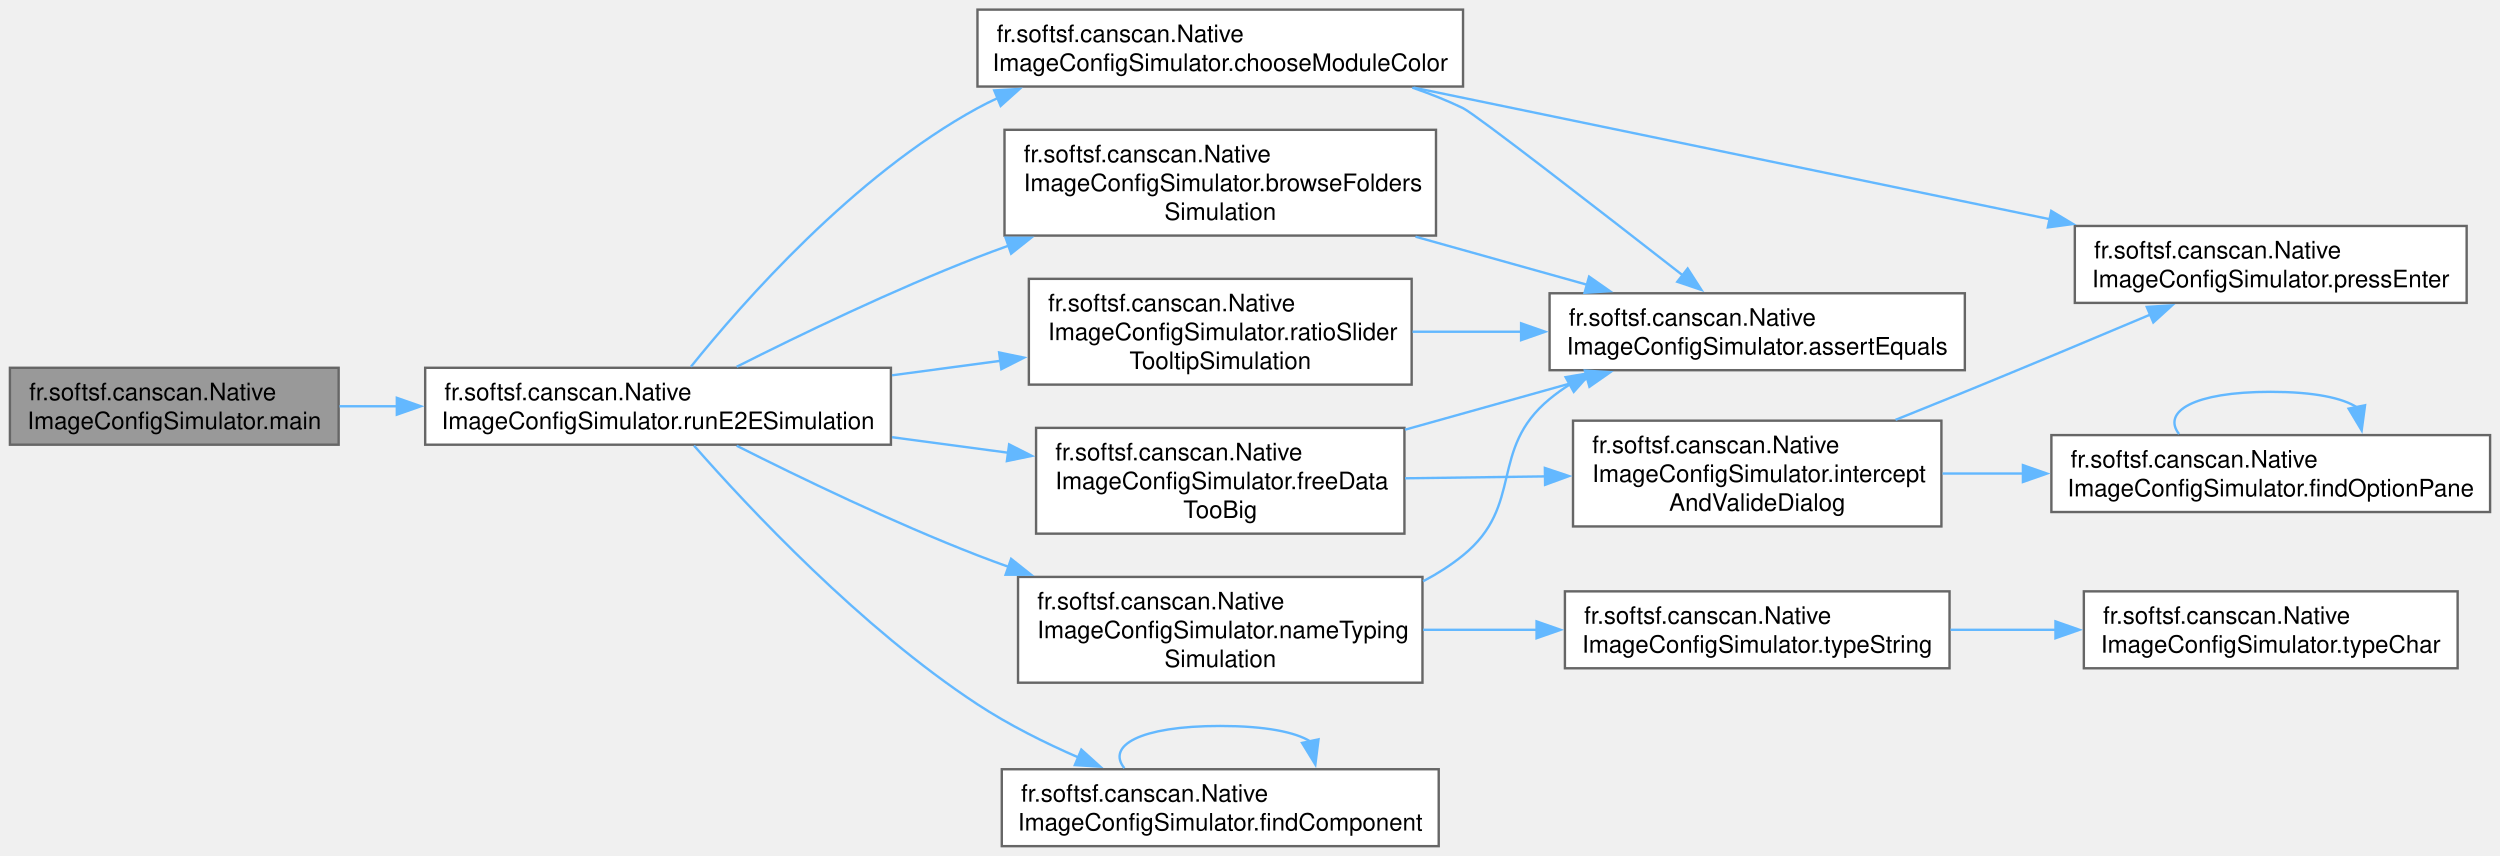
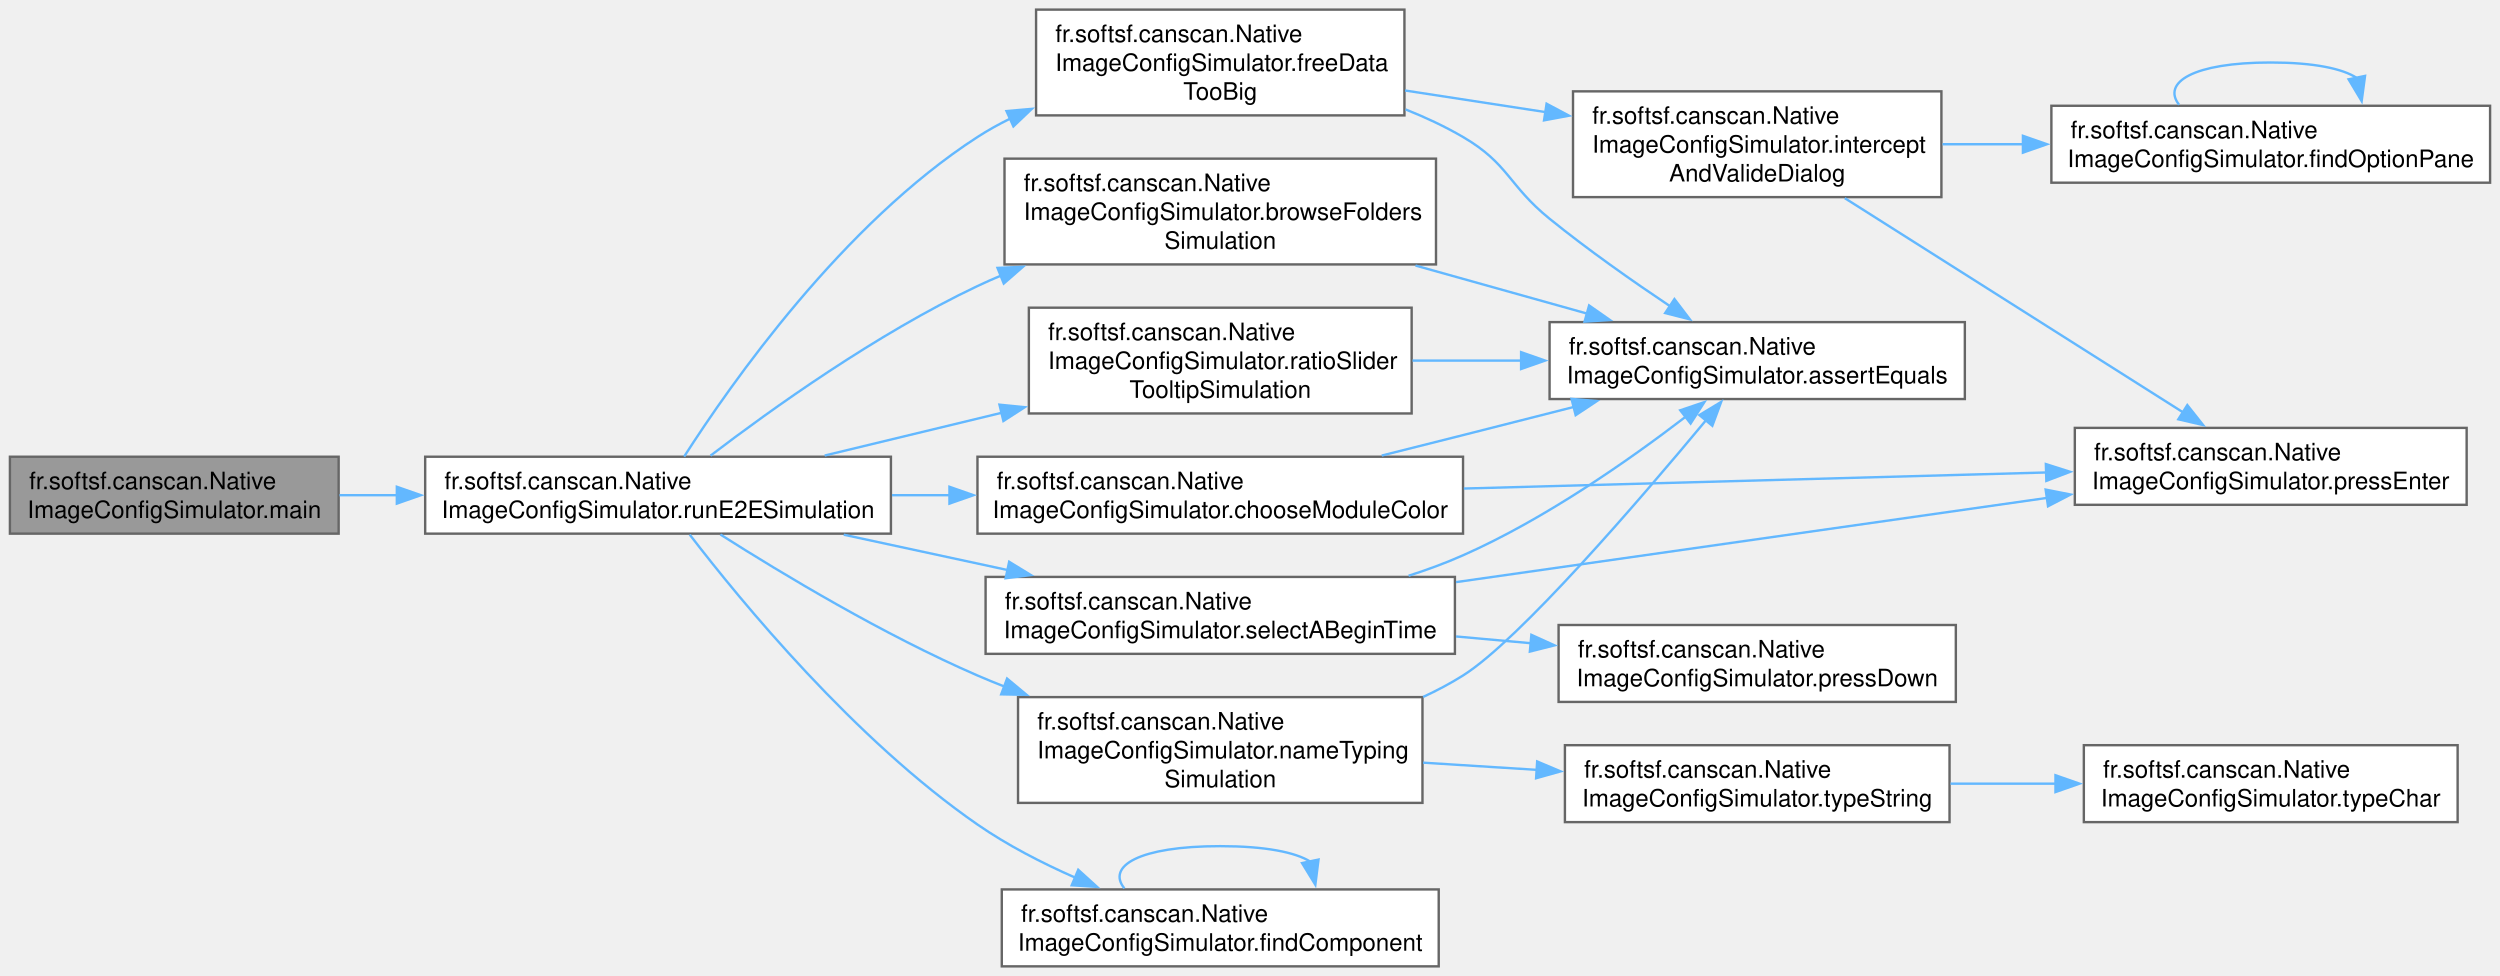
- <svg xmlns="http://www.w3.org/2000/svg" xmlns:xlink="http://www.w3.org/1999/xlink" width="1040pt" height="356pt" viewBox="0.00 0.00 1039.75 356.00">
-   <g id="graph0" class="graph" transform="scale(1 1) rotate(0) translate(4 352)">
+ <svg xmlns="http://www.w3.org/2000/svg" xmlns:xlink="http://www.w3.org/1999/xlink" width="1040pt" height="406pt" viewBox="0.00 0.00 1039.75 406.00">
+   <g id="graph0" class="graph" transform="scale(1 1) rotate(0) translate(4 402)">
    <g id="Node000001" class="node">
      <g id="a_Node000001">
        <a xlink:title="Launches the Native Image configuration UI and runs the end-to-end simulation in a background thread.">
-           <polygon fill="#999999" stroke="#666666" points="136.75,-199 0,-199 0,-167 136.75,-167 136.75,-199" />
-           <text text-anchor="start" x="8" y="-185.5" font-family="Helvetica,sans-Serif" font-size="10.00">fr.softsf.canscan.Native</text>
-           <text text-anchor="middle" x="68.38" y="-173.5" font-family="Helvetica,sans-Serif" font-size="10.00">ImageConfigSimulator.main</text>
+           <polygon fill="#999999" stroke="#666666" points="136.75,-212 0,-212 0,-180 136.75,-180 136.75,-212" />
+           <text text-anchor="start" x="8" y="-198.5" font-family="Helvetica,sans-Serif" font-size="10.00">fr.softsf.canscan.Native</text>
+           <text text-anchor="middle" x="68.38" y="-186.5" font-family="Helvetica,sans-Serif" font-size="10.00">ImageConfigSimulator.main</text>
        </a>
      </g>
    </g>
    <g id="Node000002" class="node">
      <g id="a_Node000002">
        <a xlink:href="classfr_1_1softsf_1_1canscan_1_1_native_image_config_simulator.html#a2a0b386576bdaa60bf8af058bc26310d" target="_top" xlink:title="Runs the full end-to-end UI simulation for Native Image configuration using a Robot.">
-           <polygon fill="white" stroke="#666666" points="366.5,-199 172.75,-199 172.75,-167 366.5,-167 366.5,-199" />
-           <text text-anchor="start" x="180.75" y="-185.5" font-family="Helvetica,sans-Serif" font-size="10.00">fr.softsf.canscan.Native</text>
-           <text text-anchor="middle" x="269.62" y="-173.5" font-family="Helvetica,sans-Serif" font-size="10.00">ImageConfigSimulator.runE2ESimulation</text>
+           <polygon fill="white" stroke="#666666" points="366.5,-212 172.75,-212 172.75,-180 366.5,-180 366.5,-212" />
+           <text text-anchor="start" x="180.75" y="-198.5" font-family="Helvetica,sans-Serif" font-size="10.00">fr.softsf.canscan.Native</text>
+           <text text-anchor="middle" x="269.62" y="-186.5" font-family="Helvetica,sans-Serif" font-size="10.00">ImageConfigSimulator.runE2ESimulation</text>
        </a>
      </g>
    </g>
    <g id="edge1_Node000001_Node000002" class="edge">
      <g id="a_edge1_Node000001_Node000002">
        <a xlink:title=" ">
-           <path fill="none" stroke="#63b8ff" d="M137.11,-183C144.85,-183 152.89,-183 160.99,-183" />
-           <polygon fill="#63b8ff" stroke="#63b8ff" points="160.96,-186.5 170.96,-183 160.96,-179.5 160.96,-186.5" />
+           <path fill="none" stroke="#63b8ff" d="M137.11,-196C144.85,-196 152.89,-196 160.99,-196" />
+           <polygon fill="#63b8ff" stroke="#63b8ff" points="160.96,-199.5 170.96,-196 160.96,-192.5 160.96,-199.5" />
        </a>
      </g>
    </g>
    <g id="Node000003" class="node">
      <g id="a_Node000003">
        <a xlink:href="classfr_1_1softsf_1_1canscan_1_1_native_image_config_simulator.html#acbf2b92c5c36da7ad4329966d92f1a1b" target="_top" xlink:title="Simulates clicking a browse button to open a JFileChooser, performs a right-click inside it,...">
-           <polygon fill="white" stroke="#666666" points="593.25,-298 413.75,-298 413.75,-254 593.25,-254 593.25,-298" />
-           <text text-anchor="start" x="421.75" y="-284.5" font-family="Helvetica,sans-Serif" font-size="10.00">fr.softsf.canscan.Native</text>
-           <text text-anchor="start" x="421.75" y="-272.5" font-family="Helvetica,sans-Serif" font-size="10.00">ImageConfigSimulator.browseFolders</text>
-           <text text-anchor="middle" x="503.5" y="-260.5" font-family="Helvetica,sans-Serif" font-size="10.00">Simulation</text>
+           <polygon fill="white" stroke="#666666" points="593.25,-336 413.75,-336 413.75,-292 593.25,-292 593.25,-336" />
+           <text text-anchor="start" x="421.75" y="-322.5" font-family="Helvetica,sans-Serif" font-size="10.00">fr.softsf.canscan.Native</text>
+           <text text-anchor="start" x="421.75" y="-310.5" font-family="Helvetica,sans-Serif" font-size="10.00">ImageConfigSimulator.browseFolders</text>
+           <text text-anchor="middle" x="503.5" y="-298.5" font-family="Helvetica,sans-Serif" font-size="10.00">Simulation</text>
        </a>
      </g>
    </g>
    <g id="edge2_Node000002_Node000003" class="edge">
      <g id="a_edge2_Node000002_Node000003">
        <a xlink:title=" ">
-           <path fill="none" stroke="#63b8ff" d="M302.33,-199.43C328.71,-212.73 367.47,-231.41 402.5,-245 406.79,-246.66 411.21,-248.3 415.69,-249.9" />
-           <polygon fill="#63b8ff" stroke="#63b8ff" points="414.2,-253.09 424.79,-253.07 416.5,-246.48 414.2,-253.09" />
+           <path fill="none" stroke="#63b8ff" d="M291.45,-212.45C316.55,-231.61 360.6,-263.18 402.5,-283 405.64,-284.49 408.88,-285.93 412.17,-287.31" />
+           <polygon fill="#63b8ff" stroke="#63b8ff" points="410.84,-290.55 421.43,-291.01 413.44,-284.05 410.84,-290.55" />
        </a>
      </g>
    </g>
    <g id="Node000005" class="node">
      <g id="a_Node000005">
        <a xlink:href="classfr_1_1softsf_1_1canscan_1_1_native_image_config_simulator.html#a3ce8b70d660baabe5ed741e64dfd0af3" target="_top" xlink:title="Simulates selecting a color via JColorChooser, confirms the dialog with Enter, and verifies the selec...">
-           <polygon fill="white" stroke="#666666" points="604.5,-348 402.5,-348 402.5,-316 604.5,-316 604.5,-348" />
-           <text text-anchor="start" x="410.5" y="-334.5" font-family="Helvetica,sans-Serif" font-size="10.00">fr.softsf.canscan.Native</text>
-           <text text-anchor="middle" x="503.5" y="-322.5" font-family="Helvetica,sans-Serif" font-size="10.00">ImageConfigSimulator.chooseModuleColor</text>
+           <polygon fill="white" stroke="#666666" points="604.5,-212 402.5,-212 402.5,-180 604.5,-180 604.5,-212" />
+           <text text-anchor="start" x="410.5" y="-198.5" font-family="Helvetica,sans-Serif" font-size="10.00">fr.softsf.canscan.Native</text>
+           <text text-anchor="middle" x="503.5" y="-186.5" font-family="Helvetica,sans-Serif" font-size="10.00">ImageConfigSimulator.chooseModuleColor</text>
        </a>
      </g>
    </g>
    <g id="edge4_Node000002_Node000005" class="edge">
      <g id="a_edge4_Node000002_Node000005">
        <a xlink:title=" ">
-           <path fill="none" stroke="#63b8ff" d="M283.31,-199.46C304.83,-226.22 351.2,-278.99 402.5,-307 405.2,-308.48 408,-309.87 410.85,-311.18" />
-           <polygon fill="#63b8ff" stroke="#63b8ff" points="409.47,-314.39 420.04,-315 412.15,-307.93 409.47,-314.39" />
+           <path fill="none" stroke="#63b8ff" d="M366.95,-196C374.9,-196 382.97,-196 391.02,-196" />
+           <polygon fill="#63b8ff" stroke="#63b8ff" points="390.85,-199.5 400.85,-196 390.85,-192.5 390.85,-199.5" />
        </a>
      </g>
    </g>
    <g id="Node000007" class="node">
      <g id="a_Node000007">
        <a xlink:href="classfr_1_1softsf_1_1canscan_1_1_native_image_config_simulator.html#ad18c2e9f57e07032b9a48a10e02e61f6" target="_top" xlink:title="Searches for a component of the specified type and name within the given container hierarchy.">
          <polygon fill="white" stroke="#666666" points="594.38,-32 412.62,-32 412.62,0 594.38,0 594.38,-32" />
          <text text-anchor="start" x="420.62" y="-18.5" font-family="Helvetica,sans-Serif" font-size="10.00">fr.softsf.canscan.Native</text>
          <text text-anchor="middle" x="503.5" y="-6.5" font-family="Helvetica,sans-Serif" font-size="10.00">ImageConfigSimulator.findComponent</text>
        </a>
      </g>
    </g>
    <g id="edge7_Node000002_Node000007" class="edge">
      <g id="a_edge7_Node000002_Node000007">
        <a xlink:title=" ">
-           <path fill="none" stroke="#63b8ff" d="M284.58,-166.62C307.17,-140.89 354.14,-90.71 402.5,-59 415.47,-50.49 430.4,-43.02 444.71,-36.8" />
-           <polygon fill="#63b8ff" stroke="#63b8ff" points="445.71,-40.17 453.58,-33.07 443,-33.72 445.71,-40.17" />
+           <path fill="none" stroke="#63b8ff" d="M282.79,-179.61C304.26,-151.65 351.46,-94.31 402.5,-59 414.88,-50.43 429.25,-43.03 443.16,-36.9" />
+           <polygon fill="#63b8ff" stroke="#63b8ff" points="444.42,-40.17 452.27,-33.05 441.7,-33.72 444.42,-40.17" />
        </a>
      </g>
    </g>
    <g id="Node000008" class="node">
      <g id="a_Node000008">
        <a xlink:href="classfr_1_1softsf_1_1canscan_1_1_native_image_config_simulator.html#a38fd2d97bfc693365a8dc700273ada47" target="_top" xlink:title="Simulates selecting the free data mode and entering an oversized payload into the input field.">
-           <polygon fill="white" stroke="#666666" points="580.12,-174 426.88,-174 426.88,-130 580.12,-130 580.12,-174" />
-           <text text-anchor="start" x="434.88" y="-160.5" font-family="Helvetica,sans-Serif" font-size="10.00">fr.softsf.canscan.Native</text>
-           <text text-anchor="start" x="434.88" y="-148.5" font-family="Helvetica,sans-Serif" font-size="10.00">ImageConfigSimulator.freeData</text>
-           <text text-anchor="middle" x="503.5" y="-136.5" font-family="Helvetica,sans-Serif" font-size="10.00">TooBig</text>
+           <polygon fill="white" stroke="#666666" points="580.12,-398 426.88,-398 426.88,-354 580.12,-354 580.12,-398" />
+           <text text-anchor="start" x="434.88" y="-384.5" font-family="Helvetica,sans-Serif" font-size="10.00">fr.softsf.canscan.Native</text>
+           <text text-anchor="start" x="434.88" y="-372.5" font-family="Helvetica,sans-Serif" font-size="10.00">ImageConfigSimulator.freeData</text>
+           <text text-anchor="middle" x="503.5" y="-360.5" font-family="Helvetica,sans-Serif" font-size="10.00">TooBig</text>
        </a>
      </g>
    </g>
    <g id="edge9_Node000002_Node000008" class="edge">
      <g id="a_edge9_Node000002_Node000008">
        <a xlink:title=" ">
-           <path fill="none" stroke="#63b8ff" d="M366.95,-170.12C382.97,-167.98 399.5,-165.77 415.28,-163.66" />
-           <polygon fill="#63b8ff" stroke="#63b8ff" points="415.67,-167.14 425.12,-162.35 414.74,-160.2 415.67,-167.14" />
+           <path fill="none" stroke="#63b8ff" d="M280.48,-212.06C299.98,-242.51 346.49,-308.83 402.5,-345 406.78,-347.76 411.32,-350.3 416.02,-352.61" />
+           <polygon fill="#63b8ff" stroke="#63b8ff" points="414.57,-355.8 425.12,-356.72 417.45,-349.42 414.57,-355.8" />
        </a>
      </g>
    </g>
    <g id="Node000011" class="node">
      <g id="a_Node000011">
        <a xlink:href="classfr_1_1softsf_1_1canscan_1_1_native_image_config_simulator.html#ae2840980d77f2806ab5f1bd471186ed3" target="_top" xlink:title="Simulates typing &quot;Test&quot; into a JTextField and verifies the input using a Robot.">
          <polygon fill="white" stroke="#666666" points="587.62,-112 419.38,-112 419.38,-68 587.62,-68 587.62,-112" />
          <text text-anchor="start" x="427.38" y="-98.5" font-family="Helvetica,sans-Serif" font-size="10.00">fr.softsf.canscan.Native</text>
          <text text-anchor="start" x="427.38" y="-86.5" font-family="Helvetica,sans-Serif" font-size="10.00">ImageConfigSimulator.nameTyping</text>
          <text text-anchor="middle" x="503.5" y="-74.5" font-family="Helvetica,sans-Serif" font-size="10.00">Simulation</text>
        </a>
      </g>
    </g>
    <g id="edge15_Node000002_Node000011" class="edge">
      <g id="a_edge15_Node000002_Node000011">
        <a xlink:title=" ">
-           <path fill="none" stroke="#63b8ff" d="M302.33,-166.57C328.71,-153.27 367.47,-134.59 402.5,-121 406.79,-119.34 411.21,-117.7 415.69,-116.1" />
-           <polygon fill="#63b8ff" stroke="#63b8ff" points="416.5,-119.52 424.79,-112.93 414.2,-112.91 416.5,-119.52" />
+           <path fill="none" stroke="#63b8ff" d="M295.55,-179.65C321.46,-163.18 363.59,-137.86 402.5,-121 406.11,-119.44 409.83,-117.91 413.61,-116.44" />
+           <polygon fill="#63b8ff" stroke="#63b8ff" points="414.82,-119.72 422.96,-112.94 412.37,-113.16 414.82,-119.72" />
        </a>
      </g>
    </g>
    <g id="Node000014" class="node">
      <g id="a_Node000014">
        <a xlink:href="classfr_1_1softsf_1_1canscan_1_1_native_image_config_simulator.html#a9e920788e82b3b113a566174265607af" target="_top" xlink:title="Simulates hovering over a JSlider to verify its tooltip matches the current slider value.">
-           <polygon fill="white" stroke="#666666" points="583.12,-236 423.88,-236 423.88,-192 583.12,-192 583.12,-236" />
-           <text text-anchor="start" x="431.88" y="-222.5" font-family="Helvetica,sans-Serif" font-size="10.00">fr.softsf.canscan.Native</text>
-           <text text-anchor="start" x="431.88" y="-210.5" font-family="Helvetica,sans-Serif" font-size="10.00">ImageConfigSimulator.ratioSlider</text>
-           <text text-anchor="middle" x="503.5" y="-198.5" font-family="Helvetica,sans-Serif" font-size="10.00">TooltipSimulation</text>
+           <polygon fill="white" stroke="#666666" points="583.12,-274 423.88,-274 423.88,-230 583.12,-230 583.12,-274" />
+           <text text-anchor="start" x="431.88" y="-260.5" font-family="Helvetica,sans-Serif" font-size="10.00">fr.softsf.canscan.Native</text>
+           <text text-anchor="start" x="431.88" y="-248.5" font-family="Helvetica,sans-Serif" font-size="10.00">ImageConfigSimulator.ratioSlider</text>
+           <text text-anchor="middle" x="503.5" y="-236.5" font-family="Helvetica,sans-Serif" font-size="10.00">TooltipSimulation</text>
        </a>
      </g>
    </g>
    <g id="edge19_Node000002_Node000014" class="edge">
      <g id="a_edge19_Node000002_Node000014">
        <a xlink:title=" ">
-           <path fill="none" stroke="#63b8ff" d="M366.95,-195.88C381.92,-197.88 397.34,-199.94 412.17,-201.92" />
-           <polygon fill="#63b8ff" stroke="#63b8ff" points="411.51,-205.37 421.88,-203.22 412.44,-198.43 411.51,-205.37" />
+           <path fill="none" stroke="#63b8ff" d="M338.94,-212.5C361.99,-218.07 388.09,-224.37 412.55,-230.28" />
+           <polygon fill="#63b8ff" stroke="#63b8ff" points="411.65,-233.66 422.19,-232.61 413.29,-226.86 411.65,-233.66" />
+         </a>
+       </g>
+     </g>
+     <g id="Node000015" class="node">
+       <g id="a_Node000015">
+         <a xlink:href="classfr_1_1softsf_1_1canscan_1_1_native_image_config_simulator.html#a346e85bc50a5fd264ba680c0c5a3d51a" target="_top" xlink:title="Simulates activating the meeting mode and selecting a start time through the TimePicker.">
+           <polygon fill="white" stroke="#666666" points="601.12,-162 405.88,-162 405.88,-130 601.12,-130 601.12,-162" />
+           <text text-anchor="start" x="413.88" y="-148.5" font-family="Helvetica,sans-Serif" font-size="10.00">fr.softsf.canscan.Native</text>
+           <text text-anchor="middle" x="503.5" y="-136.5" font-family="Helvetica,sans-Serif" font-size="10.00">ImageConfigSimulator.selectABeginTime</text>
+         </a>
+       </g>
+     </g>
+     <g id="edge21_Node000002_Node000015" class="edge">
+       <g id="a_edge21_Node000002_Node000015">
+         <a xlink:title=" ">
+           <path fill="none" stroke="#63b8ff" d="M346.87,-179.56C368.66,-174.86 392.59,-169.7 415,-164.87" />
+           <polygon fill="#63b8ff" stroke="#63b8ff" points="415.69,-168.3 424.73,-162.77 414.22,-161.46 415.69,-168.3" />
        </a>
      </g>
    </g>
    <g id="Node000004" class="node">
      <g id="a_Node000004">
        <a xlink:href="classfr_1_1softsf_1_1canscan_1_1_native_image_config_simulator.html#aaadd03094f00bbe2258c6e9742be224d" target="_top" xlink:title="Compares two strings and prints the test result with a label.">
-           <polygon fill="white" stroke="#666666" points="813.25,-230 640.5,-230 640.5,-198 813.25,-198 813.25,-230" />
-           <text text-anchor="start" x="648.5" y="-216.5" font-family="Helvetica,sans-Serif" font-size="10.00">fr.softsf.canscan.Native</text>
-           <text text-anchor="middle" x="726.88" y="-204.5" font-family="Helvetica,sans-Serif" font-size="10.00">ImageConfigSimulator.assertEquals</text>
+           <polygon fill="white" stroke="#666666" points="813.25,-268 640.5,-268 640.5,-236 813.25,-236 813.25,-268" />
+           <text text-anchor="start" x="648.5" y="-254.5" font-family="Helvetica,sans-Serif" font-size="10.00">fr.softsf.canscan.Native</text>
+           <text text-anchor="middle" x="726.88" y="-242.5" font-family="Helvetica,sans-Serif" font-size="10.00">ImageConfigSimulator.assertEquals</text>
        </a>
      </g>
    </g>
    <g id="edge3_Node000003_Node000004" class="edge">
      <g id="a_edge3_Node000003_Node000004">
        <a xlink:title=" ">
-           <path fill="none" stroke="#63b8ff" d="M584.73,-253.53C608.13,-246.98 633.49,-239.87 656.18,-233.52" />
-           <polygon fill="#63b8ff" stroke="#63b8ff" points="656.94,-236.94 665.62,-230.87 655.05,-230.2 656.94,-236.94" />
+           <path fill="none" stroke="#63b8ff" d="M584.73,-291.53C608.13,-284.98 633.49,-277.87 656.18,-271.52" />
+           <polygon fill="#63b8ff" stroke="#63b8ff" points="656.94,-274.94 665.62,-268.87 655.05,-268.2 656.94,-274.94" />
        </a>
      </g>
    </g>
    <g id="edge5_Node000005_Node000004" class="edge">
      <g id="a_edge5_Node000005_Node000004">
        <a xlink:title=" ">
-           <path fill="none" stroke="#63b8ff" d="M583.38,-315.55C590.66,-313.06 597.81,-310.23 604.5,-307 609.6,-304.54 661.89,-263.99 696.15,-237.26" />
-           <polygon fill="#63b8ff" stroke="#63b8ff" points="697.94,-240.3 703.67,-231.39 693.63,-234.78 697.94,-240.3" />
+           <path fill="none" stroke="#63b8ff" d="M570.67,-212.49C581.96,-215.32 593.57,-218.24 604.5,-221 619.43,-224.77 635.39,-228.83 650.66,-232.73" />
+           <polygon fill="#63b8ff" stroke="#63b8ff" points="649.62,-236.07 660.17,-235.15 651.35,-229.29 649.62,-236.07" />
        </a>
      </g>
    </g>
    <g id="Node000006" class="node">
      <g id="a_Node000006">
        <a xlink:href="classfr_1_1softsf_1_1canscan_1_1_native_image_config_simulator.html#ab4d4463dc9177237a8de0a7b6713e7cf" target="_top" xlink:title="Simulates pressing the Enter key using the provided Robot, followed by a short delay.">
-           <polygon fill="white" stroke="#666666" points="1022,-258 859,-258 859,-226 1022,-226 1022,-258" />
-           <text text-anchor="start" x="867" y="-244.5" font-family="Helvetica,sans-Serif" font-size="10.00">fr.softsf.canscan.Native</text>
-           <text text-anchor="middle" x="940.5" y="-232.5" font-family="Helvetica,sans-Serif" font-size="10.00">ImageConfigSimulator.pressEnter</text>
+           <polygon fill="white" stroke="#666666" points="1022,-224 859,-224 859,-192 1022,-192 1022,-224" />
+           <text text-anchor="start" x="867" y="-210.5" font-family="Helvetica,sans-Serif" font-size="10.00">fr.softsf.canscan.Native</text>
+           <text text-anchor="middle" x="940.5" y="-198.5" font-family="Helvetica,sans-Serif" font-size="10.00">ImageConfigSimulator.pressEnter</text>
        </a>
      </g>
    </g>
    <g id="edge6_Node000005_Node000006" class="edge">
      <g id="a_edge6_Node000005_Node000006">
        <a xlink:title=" ">
-           <path fill="none" stroke="#63b8ff" d="M584.03,-315.54C658.84,-300.07 770.75,-276.91 848.95,-260.73" />
-           <polygon fill="#63b8ff" stroke="#63b8ff" points="849.19,-264.26 858.28,-258.81 847.77,-257.4 849.19,-264.26" />
+           <path fill="none" stroke="#63b8ff" d="M604.84,-198.77C677.96,-200.79 776.26,-203.5 847.38,-205.46" />
+           <polygon fill="#63b8ff" stroke="#63b8ff" points="846.95,-208.95 857.05,-205.73 847.15,-201.95 846.95,-208.95" />
        </a>
      </g>
    </g>
    <g id="edge8_Node000007_Node000007" class="edge">
      <g id="a_edge8_Node000007_Node000007">
        <a xlink:title=" ">
          <path fill="none" stroke="#63b8ff" d="M463.62,-32.44C456.18,-41.58 469.47,-50 503.5,-50 522.38,-50 534.87,-47.41 540.99,-43.54" />
          <polygon fill="#63b8ff" stroke="#63b8ff" points="544.38,-44.44 543.06,-33.92 537.53,-42.96 544.38,-44.44" />
        </a>
      </g>
    </g>
    <g id="edge10_Node000008_Node000004" class="edge">
      <g id="a_edge10_Node000008_Node000004">
        <a xlink:title=" ">
-           <path fill="none" stroke="#63b8ff" d="M580.37,-173.25C605.01,-180.15 632.21,-187.77 656.36,-194.53" />
-           <polygon fill="#63b8ff" stroke="#63b8ff" points="655.2,-197.84 665.77,-197.17 657.08,-191.1 655.2,-197.84" />
+           <path fill="none" stroke="#63b8ff" d="M580.61,-356.47C588.91,-353.16 597.05,-349.36 604.5,-345 623.5,-333.9 623.4,-324.85 640.5,-311 656.38,-298.13 674.96,-285.08 690.72,-274.54" />
+           <polygon fill="#63b8ff" stroke="#63b8ff" points="692.44,-277.59 698.85,-269.16 688.58,-271.76 692.44,-277.59" />
        </a>
      </g>
    </g>
    <g id="Node000009" class="node">
      <g id="a_Node000009">
        <a xlink:href="classfr_1_1softsf_1_1canscan_1_1_native_image_config_simulator.html#a4795cbc2d8717311fd26b8589a618616" target="_top" xlink:title="Confirms and closes a visible JOptionPane by pressing Enter, then returns the dialog title.">
-           <polygon fill="white" stroke="#666666" points="803.5,-177 650.25,-177 650.25,-133 803.5,-133 803.5,-177" />
-           <text text-anchor="start" x="658.25" y="-163.5" font-family="Helvetica,sans-Serif" font-size="10.00">fr.softsf.canscan.Native</text>
-           <text text-anchor="start" x="658.25" y="-151.5" font-family="Helvetica,sans-Serif" font-size="10.00">ImageConfigSimulator.intercept</text>
-           <text text-anchor="middle" x="726.88" y="-139.5" font-family="Helvetica,sans-Serif" font-size="10.00">AndValideDialog</text>
+           <polygon fill="white" stroke="#666666" points="803.5,-364 650.25,-364 650.25,-320 803.5,-320 803.5,-364" />
+           <text text-anchor="start" x="658.25" y="-350.5" font-family="Helvetica,sans-Serif" font-size="10.00">fr.softsf.canscan.Native</text>
+           <text text-anchor="start" x="658.25" y="-338.5" font-family="Helvetica,sans-Serif" font-size="10.00">ImageConfigSimulator.intercept</text>
+           <text text-anchor="middle" x="726.88" y="-326.5" font-family="Helvetica,sans-Serif" font-size="10.00">AndValideDialog</text>
        </a>
      </g>
    </g>
    <g id="edge11_Node000008_Node000009" class="edge">
      <g id="a_edge11_Node000008_Node000009">
        <a xlink:title=" ">
-           <path fill="none" stroke="#63b8ff" d="M580.37,-153.03C599.12,-153.28 619.35,-153.56 638.59,-153.82" />
-           <polygon fill="#63b8ff" stroke="#63b8ff" points="638.54,-157.32 648.59,-153.95 638.63,-150.32 638.54,-157.32" />
+           <path fill="none" stroke="#63b8ff" d="M580.37,-364.35C599.21,-361.45 619.54,-358.33 638.86,-355.36" />
+           <polygon fill="#63b8ff" stroke="#63b8ff" points="639.25,-358.85 648.6,-353.87 638.19,-351.93 639.25,-358.85" />
        </a>
      </g>
    </g>
    <g id="edge14_Node000009_Node000006" class="edge">
      <g id="a_edge14_Node000009_Node000006">
        <a xlink:title=" ">
-           <path fill="none" stroke="#63b8ff" d="M784.42,-177.35C794.05,-181.2 803.95,-185.2 813.25,-189 838.82,-199.46 867.19,-211.34 890.55,-221.2" />
-           <polygon fill="#63b8ff" stroke="#63b8ff" points="888.93,-224.32 899.5,-224.99 891.66,-217.87 888.93,-224.32" />
+           <path fill="none" stroke="#63b8ff" d="M763.3,-319.57C802.37,-294.83 864.89,-255.24 904,-230.48" />
+           <polygon fill="#63b8ff" stroke="#63b8ff" points="905.79,-233.49 912.37,-225.18 902.05,-227.57 905.79,-233.49" />
        </a>
      </g>
    </g>
    <g id="Node000010" class="node">
      <g id="a_Node000010">
        <a xlink:href="classfr_1_1softsf_1_1canscan_1_1_native_image_config_simulator.html#ac80dbcb1d031bb72c93cf21315c09f27" target="_top" xlink:title="Recursively searches the given container and its descendants for a JOptionPane instance.">
-           <polygon fill="white" stroke="#666666" points="1031.75,-171 849.25,-171 849.25,-139 1031.75,-139 1031.75,-171" />
-           <text text-anchor="start" x="857.25" y="-157.5" font-family="Helvetica,sans-Serif" font-size="10.00">fr.softsf.canscan.Native</text>
-           <text text-anchor="middle" x="940.5" y="-145.5" font-family="Helvetica,sans-Serif" font-size="10.00">ImageConfigSimulator.findOptionPane</text>
+           <polygon fill="white" stroke="#666666" points="1031.75,-358 849.25,-358 849.25,-326 1031.75,-326 1031.75,-358" />
+           <text text-anchor="start" x="857.25" y="-344.5" font-family="Helvetica,sans-Serif" font-size="10.00">fr.softsf.canscan.Native</text>
+           <text text-anchor="middle" x="940.5" y="-332.5" font-family="Helvetica,sans-Serif" font-size="10.00">ImageConfigSimulator.findOptionPane</text>
        </a>
      </g>
    </g>
    <g id="edge12_Node000009_Node000010" class="edge">
      <g id="a_edge12_Node000009_Node000010">
        <a xlink:title=" ">
-           <path fill="none" stroke="#63b8ff" d="M803.98,-155C814.91,-155 826.3,-155 837.63,-155" />
-           <polygon fill="#63b8ff" stroke="#63b8ff" points="837.41,-158.5 847.41,-155 837.41,-151.5 837.41,-158.5" />
+           <path fill="none" stroke="#63b8ff" d="M803.98,-342C814.91,-342 826.3,-342 837.63,-342" />
+           <polygon fill="#63b8ff" stroke="#63b8ff" points="837.41,-345.5 847.41,-342 837.41,-338.5 837.41,-345.5" />
        </a>
      </g>
    </g>
    <g id="edge13_Node000010_Node000010" class="edge">
      <g id="a_edge13_Node000010_Node000010">
        <a xlink:title=" ">
-           <path fill="none" stroke="#63b8ff" d="M902.36,-171.44C895.24,-180.58 907.96,-189 940.5,-189 958.55,-189 970.5,-186.41 976.35,-182.54" />
-           <polygon fill="#63b8ff" stroke="#63b8ff" points="979.74,-183.43 978.33,-172.93 972.89,-182.01 979.74,-183.43" />
+           <path fill="none" stroke="#63b8ff" d="M902.36,-358.44C895.24,-367.58 907.96,-376 940.5,-376 958.55,-376 970.5,-373.41 976.35,-369.54" />
+           <polygon fill="#63b8ff" stroke="#63b8ff" points="979.74,-370.43 978.33,-359.93 972.89,-369.01 979.74,-370.43" />
        </a>
      </g>
    </g>
    <g id="edge16_Node000011_Node000004" class="edge">
      <g id="a_edge16_Node000011_Node000004">
        <a xlink:title=" ">
-           <path fill="none" stroke="#63b8ff" d="M587.88,-110.19C593.8,-113.29 599.42,-116.87 604.5,-121 630.12,-141.84 615.05,-164.95 640.5,-186 643.18,-188.21 646.04,-190.26 649.03,-192.14" />
-           <polygon fill="#63b8ff" stroke="#63b8ff" points="647.17,-195.11 657.62,-196.89 650.56,-188.99 647.17,-195.11" />
+           <path fill="none" stroke="#63b8ff" d="M587.88,-112.07C593.67,-114.74 599.27,-117.71 604.5,-121 627.88,-135.73 677.54,-193.45 705.56,-227.16" />
+           <polygon fill="#63b8ff" stroke="#63b8ff" points="702.81,-229.33 711.88,-234.81 708.2,-224.87 702.81,-229.33" />
        </a>
      </g>
    </g>
    <g id="Node000012" class="node">
      <g id="a_Node000012">
        <a xlink:href="classfr_1_1softsf_1_1canscan_1_1_native_image_config_simulator.html#acc5424a9d2c1d44c93a045868f58a5ff" target="_top" xlink:title="Simulates typing a full string using the Robot class.">
-           <polygon fill="white" stroke="#666666" points="806.88,-106 646.88,-106 646.88,-74 806.88,-74 806.88,-106" />
-           <text text-anchor="start" x="654.88" y="-92.5" font-family="Helvetica,sans-Serif" font-size="10.00">fr.softsf.canscan.Native</text>
-           <text text-anchor="middle" x="726.88" y="-80.5" font-family="Helvetica,sans-Serif" font-size="10.00">ImageConfigSimulator.typeString</text>
+           <polygon fill="white" stroke="#666666" points="806.88,-92 646.88,-92 646.88,-60 806.88,-60 806.88,-92" />
+           <text text-anchor="start" x="654.88" y="-78.5" font-family="Helvetica,sans-Serif" font-size="10.00">fr.softsf.canscan.Native</text>
+           <text text-anchor="middle" x="726.88" y="-66.5" font-family="Helvetica,sans-Serif" font-size="10.00">ImageConfigSimulator.typeString</text>
        </a>
      </g>
    </g>
    <g id="edge17_Node000011_Node000012" class="edge">
      <g id="a_edge17_Node000011_Node000012">
        <a xlink:title=" ">
-           <path fill="none" stroke="#63b8ff" d="M587.88,-90C603.36,-90 619.61,-90 635.29,-90" />
-           <polygon fill="#63b8ff" stroke="#63b8ff" points="635.09,-93.5 645.09,-90 635.09,-86.5 635.09,-93.5" />
+           <path fill="none" stroke="#63b8ff" d="M587.88,-84.73C603.36,-83.75 619.61,-82.72 635.29,-81.73" />
+           <polygon fill="#63b8ff" stroke="#63b8ff" points="635.33,-85.23 645.09,-81.11 634.89,-78.25 635.33,-85.23" />
        </a>
      </g>
    </g>
    <g id="Node000013" class="node">
      <g id="a_Node000013">
        <a xlink:href="classfr_1_1softsf_1_1canscan_1_1_native_image_config_simulator.html#a4c1895b6327fef325b1b0c8047bcfcb7" target="_top" xlink:title="Simulates typing a single character using the Robot class.">
-           <polygon fill="white" stroke="#666666" points="1018.25,-106 862.75,-106 862.75,-74 1018.25,-74 1018.25,-106" />
-           <text text-anchor="start" x="870.75" y="-92.5" font-family="Helvetica,sans-Serif" font-size="10.00">fr.softsf.canscan.Native</text>
-           <text text-anchor="middle" x="940.5" y="-80.5" font-family="Helvetica,sans-Serif" font-size="10.00">ImageConfigSimulator.typeChar</text>
+           <polygon fill="white" stroke="#666666" points="1018.25,-92 862.75,-92 862.75,-60 1018.25,-60 1018.25,-92" />
+           <text text-anchor="start" x="870.75" y="-78.5" font-family="Helvetica,sans-Serif" font-size="10.00">fr.softsf.canscan.Native</text>
+           <text text-anchor="middle" x="940.5" y="-66.5" font-family="Helvetica,sans-Serif" font-size="10.00">ImageConfigSimulator.typeChar</text>
        </a>
      </g>
    </g>
    <g id="edge18_Node000012_Node000013" class="edge">
      <g id="a_edge18_Node000012_Node000013">
        <a xlink:title=" ">
-           <path fill="none" stroke="#63b8ff" d="M807.28,-90C821.53,-90 836.46,-90 850.96,-90" />
-           <polygon fill="#63b8ff" stroke="#63b8ff" points="850.95,-93.5 860.95,-90 850.95,-86.5 850.95,-93.5" />
+           <path fill="none" stroke="#63b8ff" d="M807.28,-76C821.53,-76 836.46,-76 850.96,-76" />
+           <polygon fill="#63b8ff" stroke="#63b8ff" points="850.95,-79.5 860.95,-76 850.95,-72.5 850.95,-79.5" />
        </a>
      </g>
    </g>
    <g id="edge20_Node000014_Node000004" class="edge">
      <g id="a_edge20_Node000014_Node000004">
        <a xlink:title=" ">
-           <path fill="none" stroke="#63b8ff" d="M583.48,-214C598.13,-214 613.58,-214 628.69,-214" />
-           <polygon fill="#63b8ff" stroke="#63b8ff" points="628.65,-217.5 638.65,-214 628.65,-210.5 628.65,-217.5" />
+           <path fill="none" stroke="#63b8ff" d="M583.48,-252C598.13,-252 613.58,-252 628.69,-252" />
+           <polygon fill="#63b8ff" stroke="#63b8ff" points="628.65,-255.5 638.65,-252 628.65,-248.5 628.65,-255.5" />
+         </a>
+       </g>
+     </g>
+     <g id="edge22_Node000015_Node000004" class="edge">
+       <g id="a_edge22_Node000015_Node000004">
+         <a xlink:title=" ">
+           <path fill="none" stroke="#63b8ff" d="M581.84,-162.48C589.62,-164.98 597.3,-167.81 604.5,-171 638.5,-186.05 673.41,-210.47 697.01,-228.57" />
+           <polygon fill="#63b8ff" stroke="#63b8ff" points="694.86,-231.33 704.9,-234.72 699.17,-225.81 694.86,-231.33" />
+         </a>
+       </g>
+     </g>
+     <g id="edge24_Node000015_Node000006" class="edge">
+       <g id="a_edge24_Node000015_Node000006">
+         <a xlink:title=" ">
+           <path fill="none" stroke="#63b8ff" d="M601.58,-159.84C675.03,-170.3 775.22,-184.59 847.41,-194.87" />
+           <polygon fill="#63b8ff" stroke="#63b8ff" points="846.86,-198.33 857.25,-196.28 847.85,-191.4 846.86,-198.33" />
+         </a>
+       </g>
+     </g>
+     <g id="Node000016" class="node">
+       <g id="a_Node000016">
+         <a xlink:href="classfr_1_1softsf_1_1canscan_1_1_native_image_config_simulator.html#a408544bcaf9c2fb999521466aa9d2233" target="_top" xlink:title="Simulates pressing the Down arrow key using the provided Robot, followed by a short delay.">
+           <polygon fill="white" stroke="#666666" points="809.5,-142 644.25,-142 644.25,-110 809.5,-110 809.5,-142" />
+           <text text-anchor="start" x="652.25" y="-128.5" font-family="Helvetica,sans-Serif" font-size="10.00">fr.softsf.canscan.Native</text>
+           <text text-anchor="middle" x="726.88" y="-116.5" font-family="Helvetica,sans-Serif" font-size="10.00">ImageConfigSimulator.pressDown</text>
+         </a>
+       </g>
+     </g>
+     <g id="edge23_Node000015_Node000016" class="edge">
+       <g id="a_edge23_Node000015_Node000016">
+         <a xlink:title=" ">
+           <path fill="none" stroke="#63b8ff" d="M601.6,-137.23C612.01,-136.29 622.58,-135.33 632.94,-134.4" />
+           <polygon fill="#63b8ff" stroke="#63b8ff" points="632.92,-137.91 642.57,-133.53 632.29,-130.94 632.92,-137.91" />
        </a>
      </g>
    </g>
  </g>
</svg>
